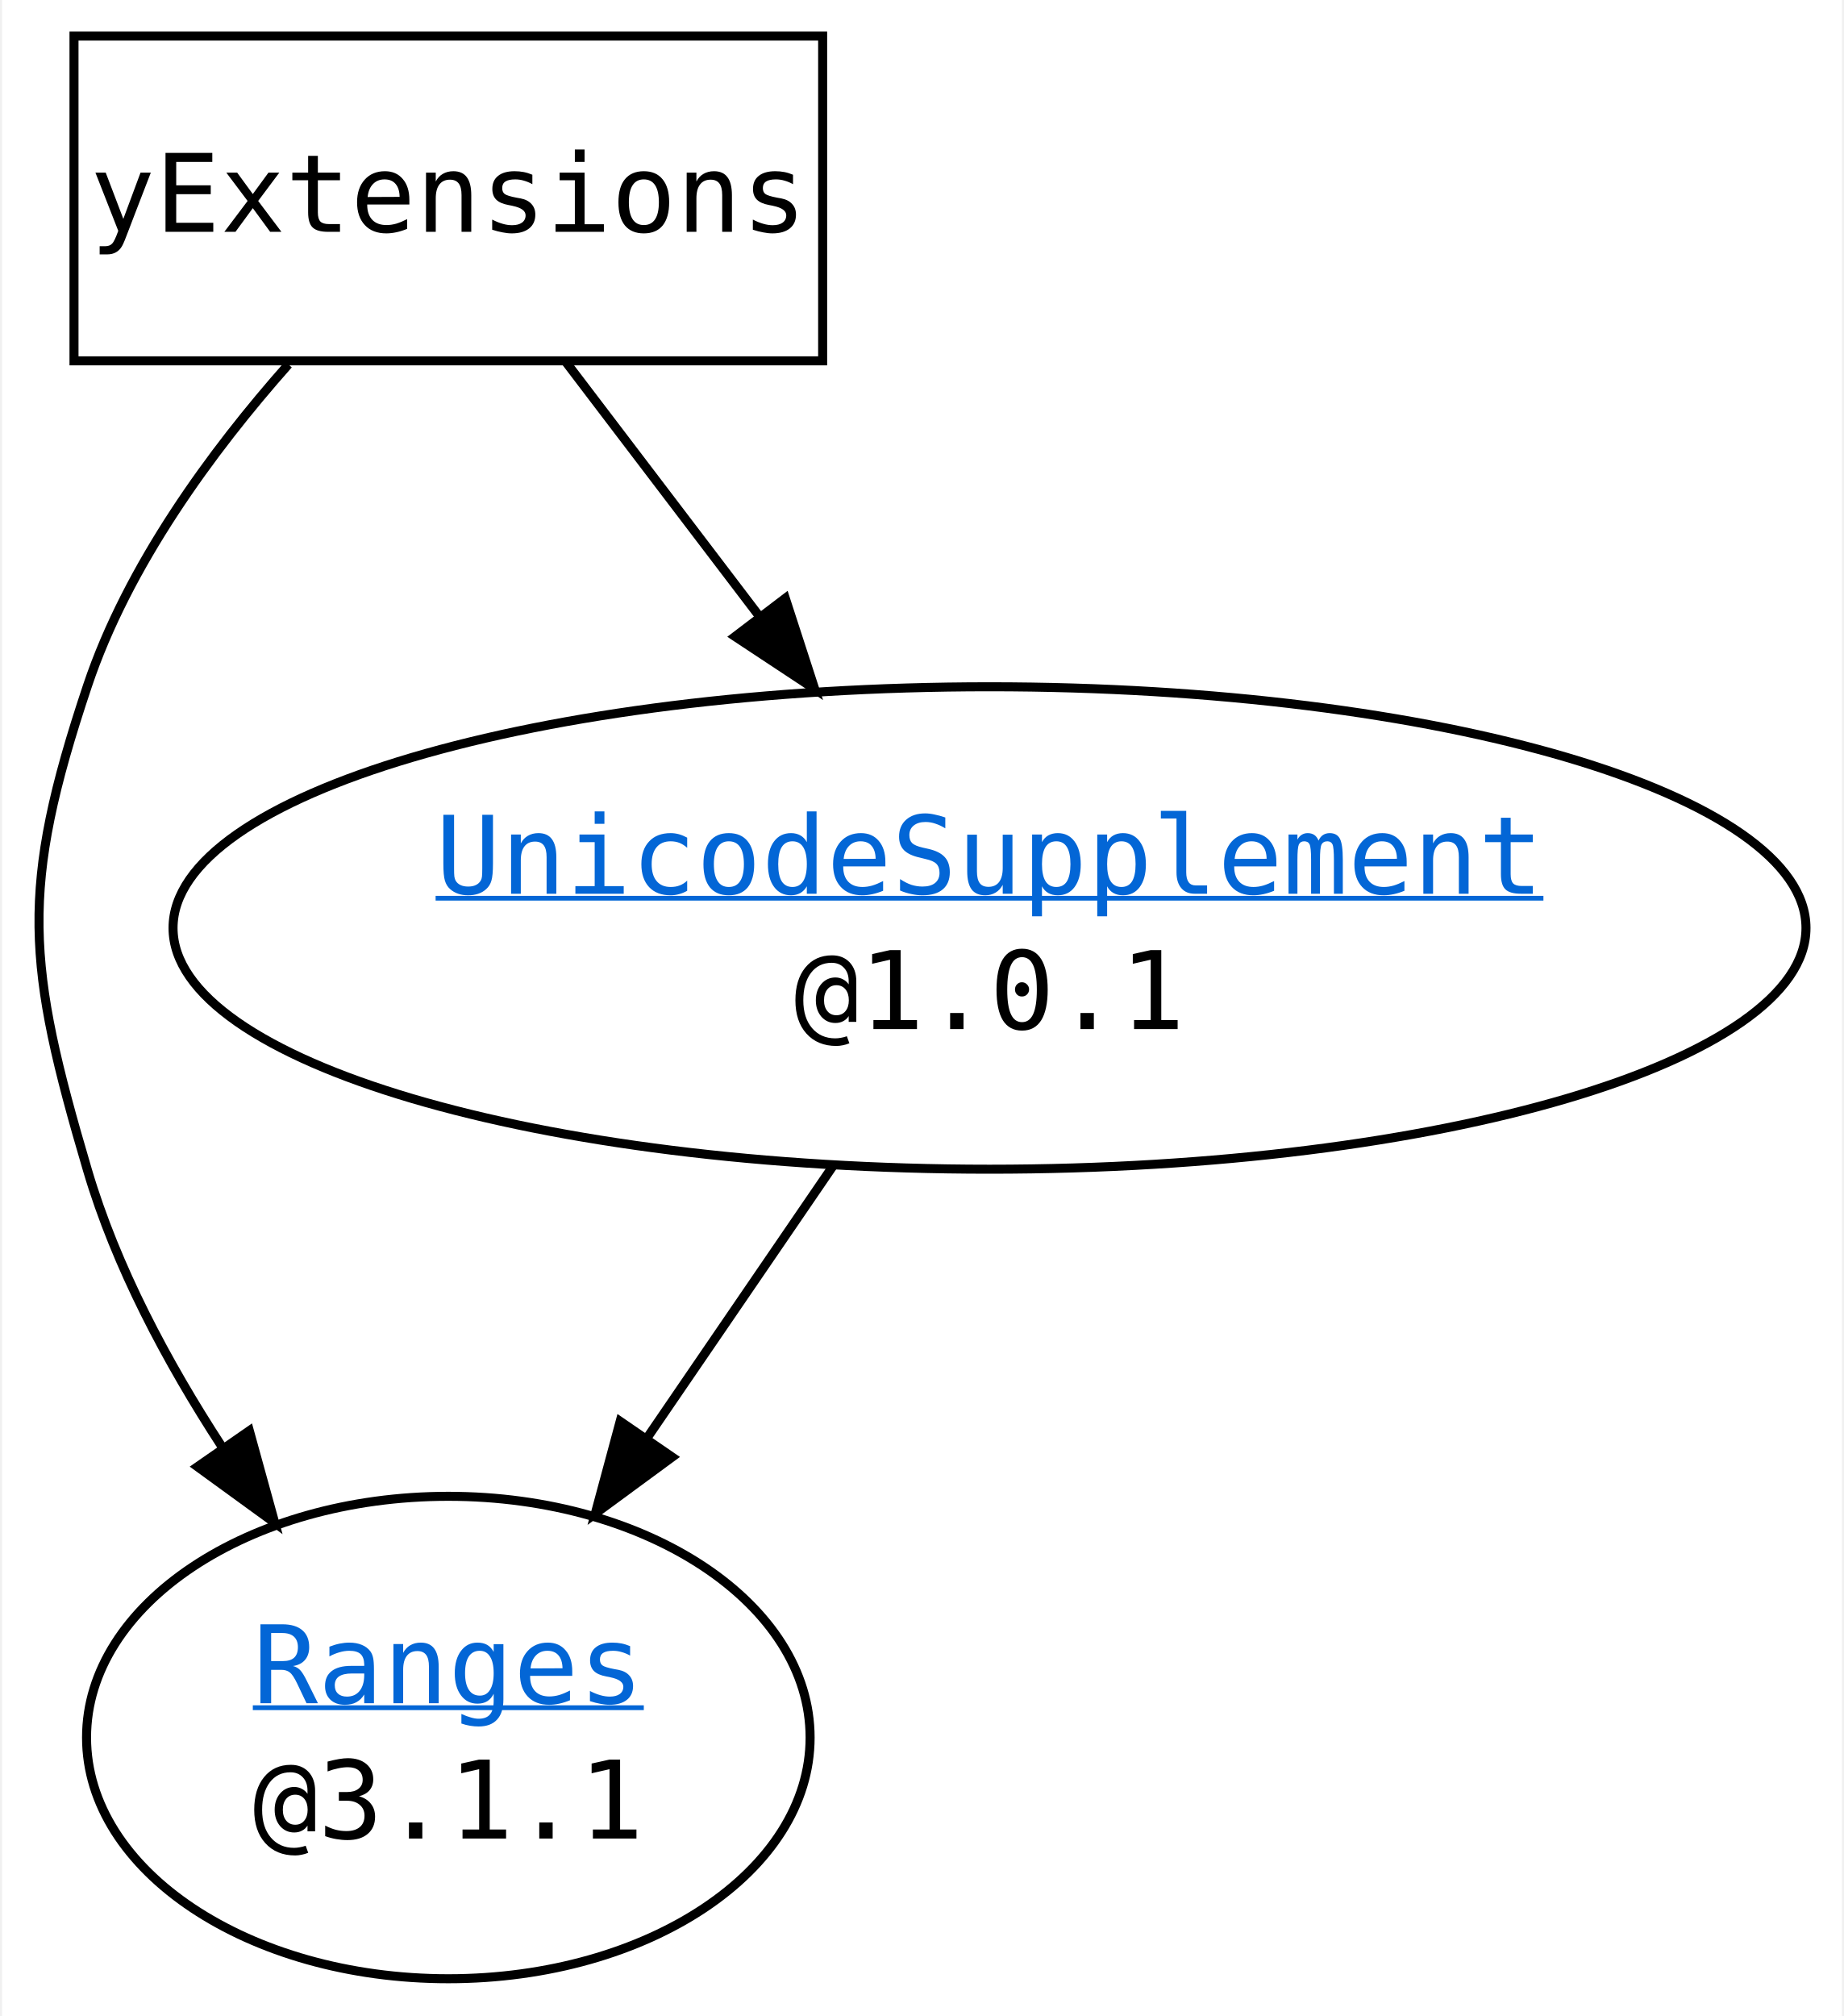
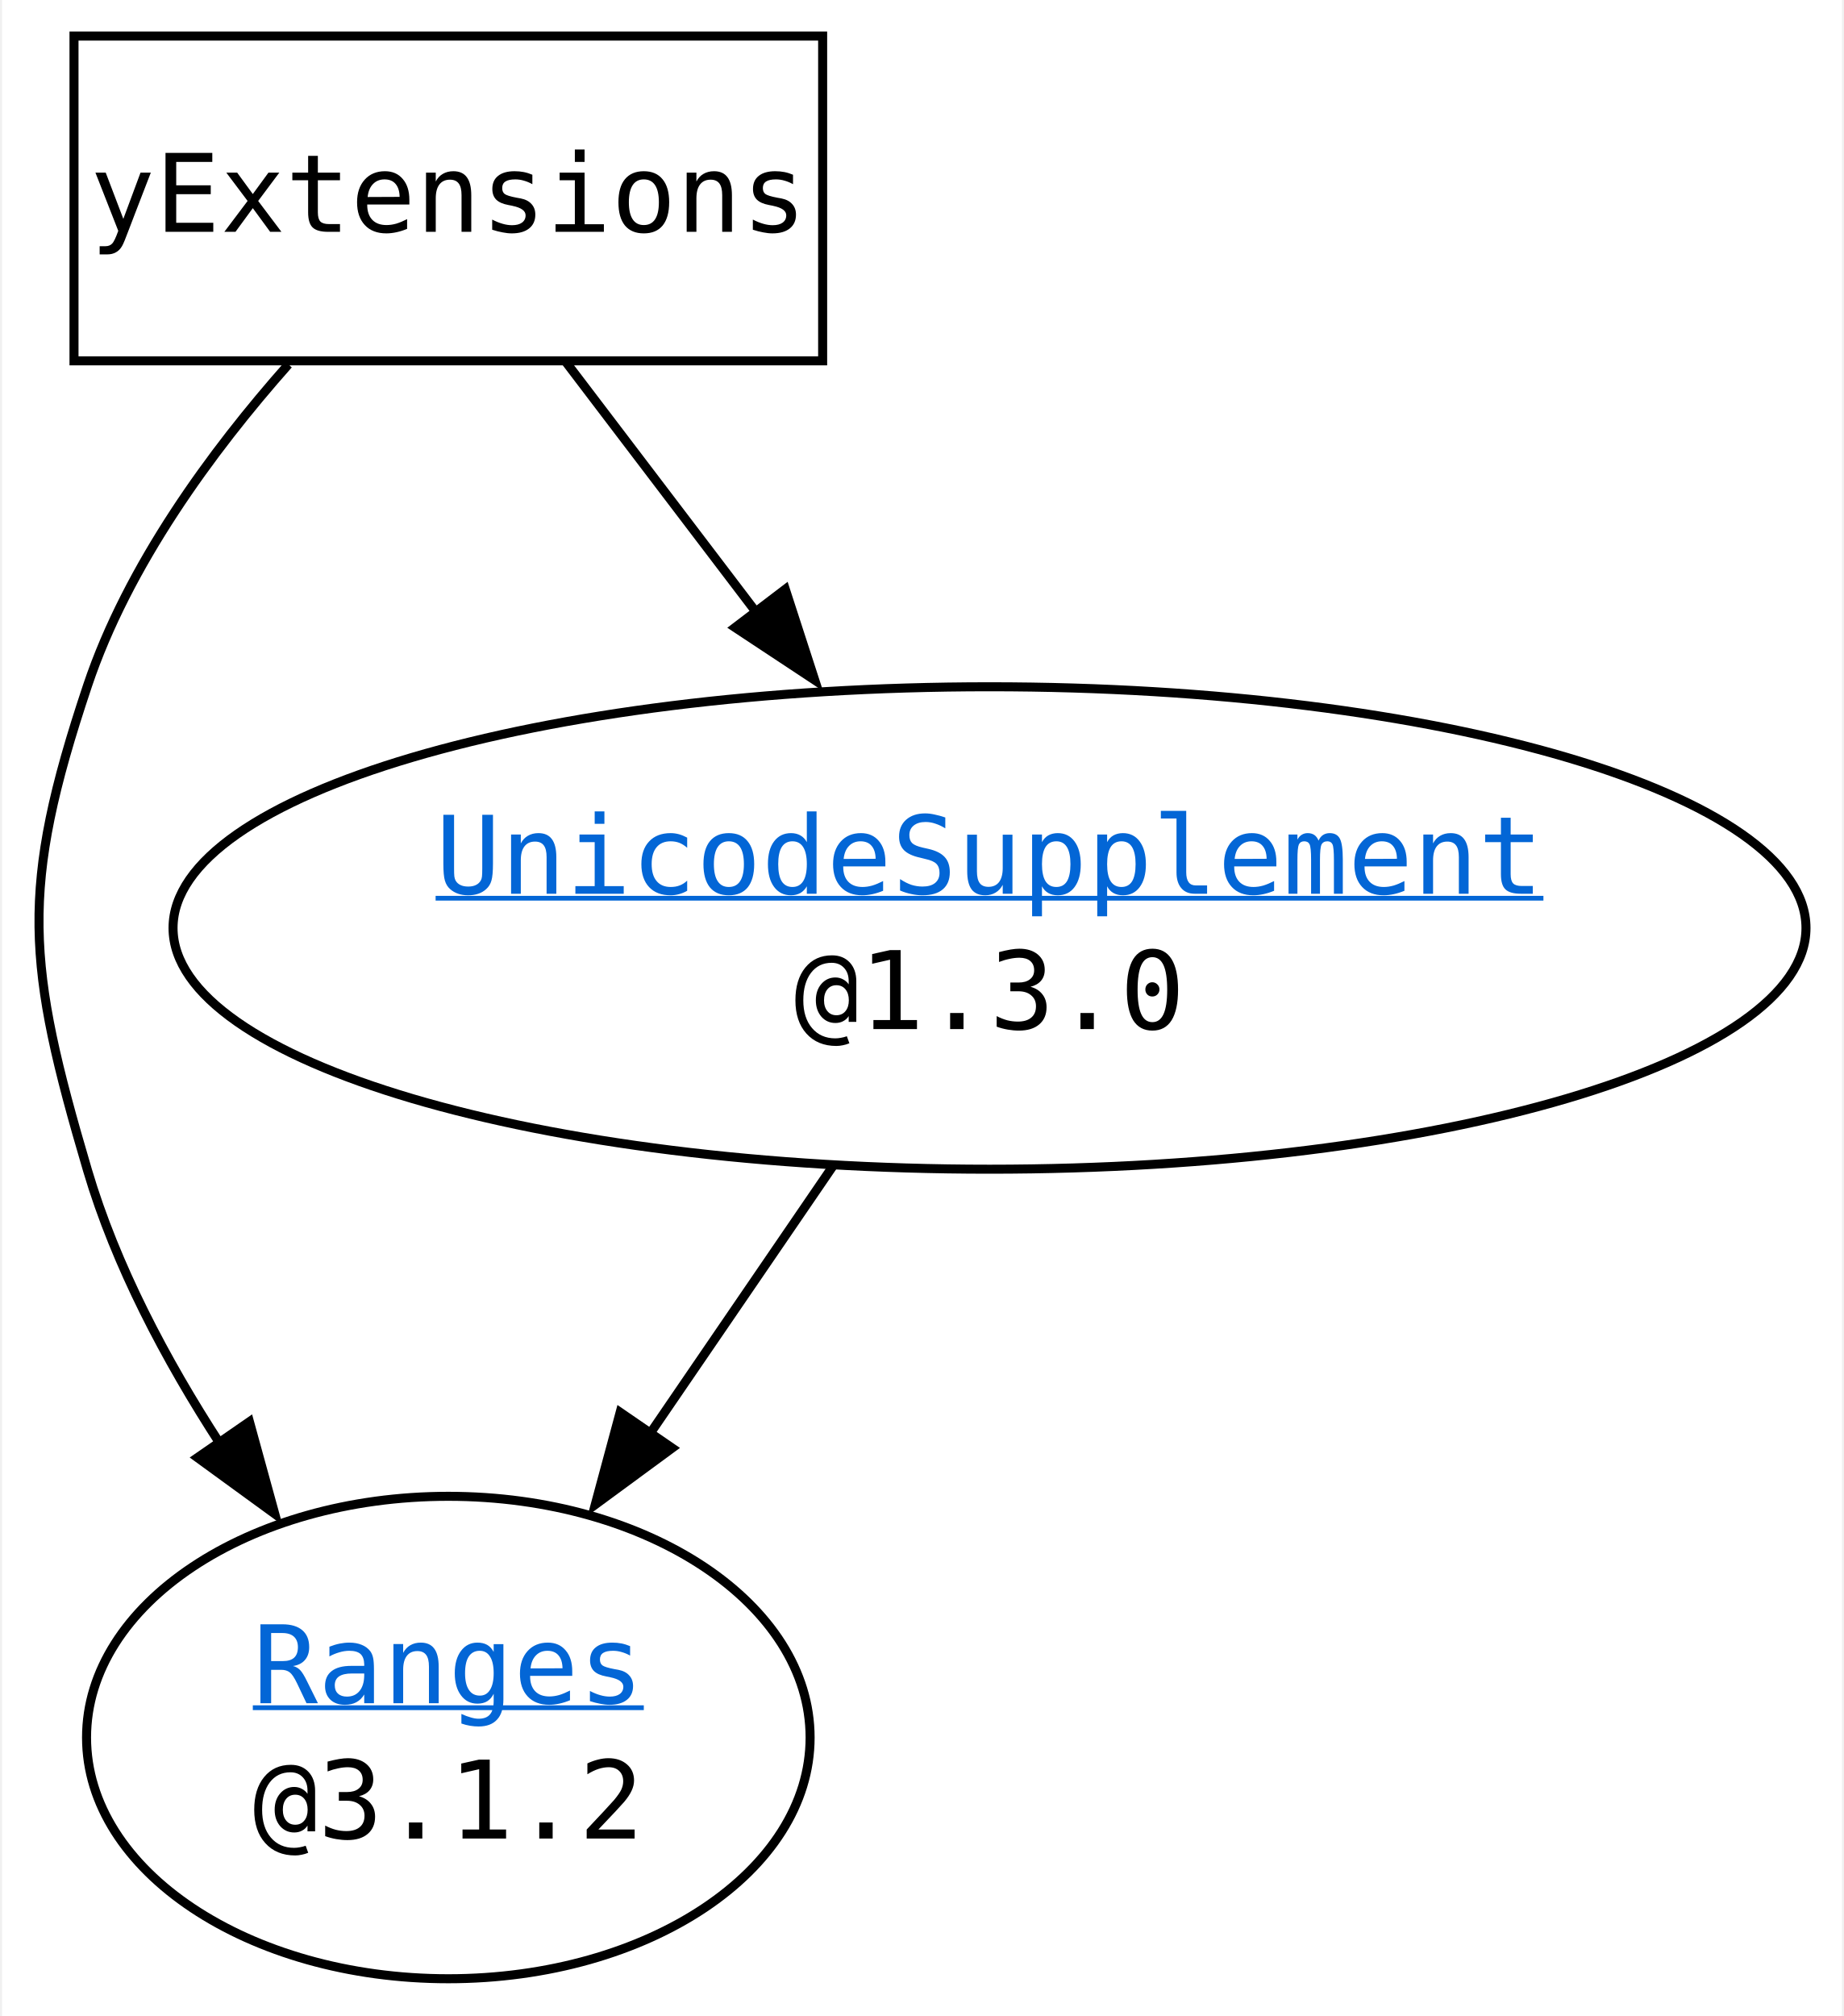
<svg xmlns="http://www.w3.org/2000/svg" xmlns:xlink="http://www.w3.org/1999/xlink" width="204pt" height="223pt" viewBox="0.00 0.00 203.99 223.48">
  <style>
a.external_repository_anchor {
  fill: #0366d6;
  text-decoration: underline;
}
</style>
  <g id="graph0" class="graph" transform="scale(1 1) rotate(0) translate(4 219.48)">
-     <polygon fill="white" stroke="transparent" points="-4,4 -4,-219.48 199.99,-219.48 199.99,4 -4,4" />
+     <polygon fill="white" stroke="none" points="-4,4 -4,-219.48 199.99,-219.48 199.99,4 -4,4" />
    <g id="node1" class="node">
      <ellipse fill="none" stroke="black" cx="45.48" cy="-26.87" rx="40.11" ry="26.74" />
      <text text-anchor="middle" x="45.48" y="-30.67" font-family="monospace" font-size="12px">
        <a href="https://github.com/YOCKOW/SwiftRanges.git" xlink:href="https://github.com/YOCKOW/SwiftRanges.git" class="external_repository_anchor">Ranges</a>
      </text>
-       <text text-anchor="middle" x="45.48" y="-15.67" font-family="monospace" font-size="12px">@3.1.1</text>
+       <text text-anchor="middle" x="45.48" y="-15.67" font-family="monospace" font-size="12px">@3.1.2</text>
    </g>
    <g id="node2" class="node">
      <ellipse fill="none" stroke="black" cx="105.48" cy="-116.61" rx="90.52" ry="26.74" />
      <text text-anchor="middle" x="105.48" y="-120.41" font-family="monospace" font-size="12px">
        <a href="https://github.com/YOCKOW/SwiftUnicodeSupplement.git" xlink:href="https://github.com/YOCKOW/SwiftUnicodeSupplement.git" class="external_repository_anchor">UnicodeSupplement</a>
      </text>
-       <text text-anchor="middle" x="105.48" y="-105.41" font-family="monospace" font-size="12px">@1.0.1</text>
+       <text text-anchor="middle" x="105.48" y="-105.41" font-family="monospace" font-size="12px">@1.3.0</text>
    </g>
    <g id="edge1" class="edge">
-       <path fill="none" stroke="black" d="M88.13,-90.23C81.7,-80.84 74.33,-70.06 67.55,-60.13" />
-       <polygon fill="black" stroke="black" points="70.3,-57.96 61.77,-51.69 64.53,-61.92 70.3,-57.96" />
+       <path fill="none" stroke="black" d="M88.13,-90.23C81.83,-81.03 74.63,-70.49 67.96,-60.73" />
+       <polygon fill="black" stroke="black" points="70.3,-58.96 61.77,-52.69 64.53,-62.92 70.3,-58.96" />
    </g>
    <g id="node3" class="node">
      <polygon fill="none" stroke="black" points="86.98,-215.48 3.98,-215.48 3.98,-179.48 86.98,-179.48 86.98,-215.48" />
      <text text-anchor="middle" x="45.48" y="-193.78" font-family="monospace" font-size="12px">yExtensions</text>
    </g>
    <g id="edge2" class="edge">
-       <path fill="none" stroke="black" d="M27.75,-179.08C19.24,-169.48 9.95,-156.82 5.48,-143.48 -2.1,-120.83 -1.28,-112.65 5.48,-89.74 8.64,-79.05 14.28,-68.47 20.35,-59.16" />
-       <polygon fill="black" stroke="black" points="23.42,-60.88 26.24,-50.66 17.67,-56.89 23.42,-60.88" />
+       <path fill="none" stroke="black" d="M27.75,-179.08C19.24,-169.48 9.95,-156.82 5.48,-143.48 -2.1,-120.83 -1.28,-112.65 5.48,-89.74 8.61,-79.16 14.16,-68.69 20.16,-59.45" />
+       <polygon fill="black" stroke="black" points="23.43,-61.88 26.24,-51.66 17.67,-57.9 23.43,-61.88" />
    </g>
    <g id="edge3" class="edge">
-       <path fill="none" stroke="black" d="M58.5,-179.37C64.8,-171.08 72.59,-160.84 80.01,-151.1" />
-       <polygon fill="black" stroke="black" points="82.84,-153.16 86.11,-143.08 77.27,-148.92 82.84,-153.16" />
+       <path fill="none" stroke="black" d="M58.5,-179.37C64.68,-171.25 72.28,-161.25 79.56,-151.68" />
+       <polygon fill="black" stroke="black" points="82.84,-154.16 86.11,-144.08 77.27,-149.92 82.84,-154.16" />
    </g>
  </g>
</svg>
